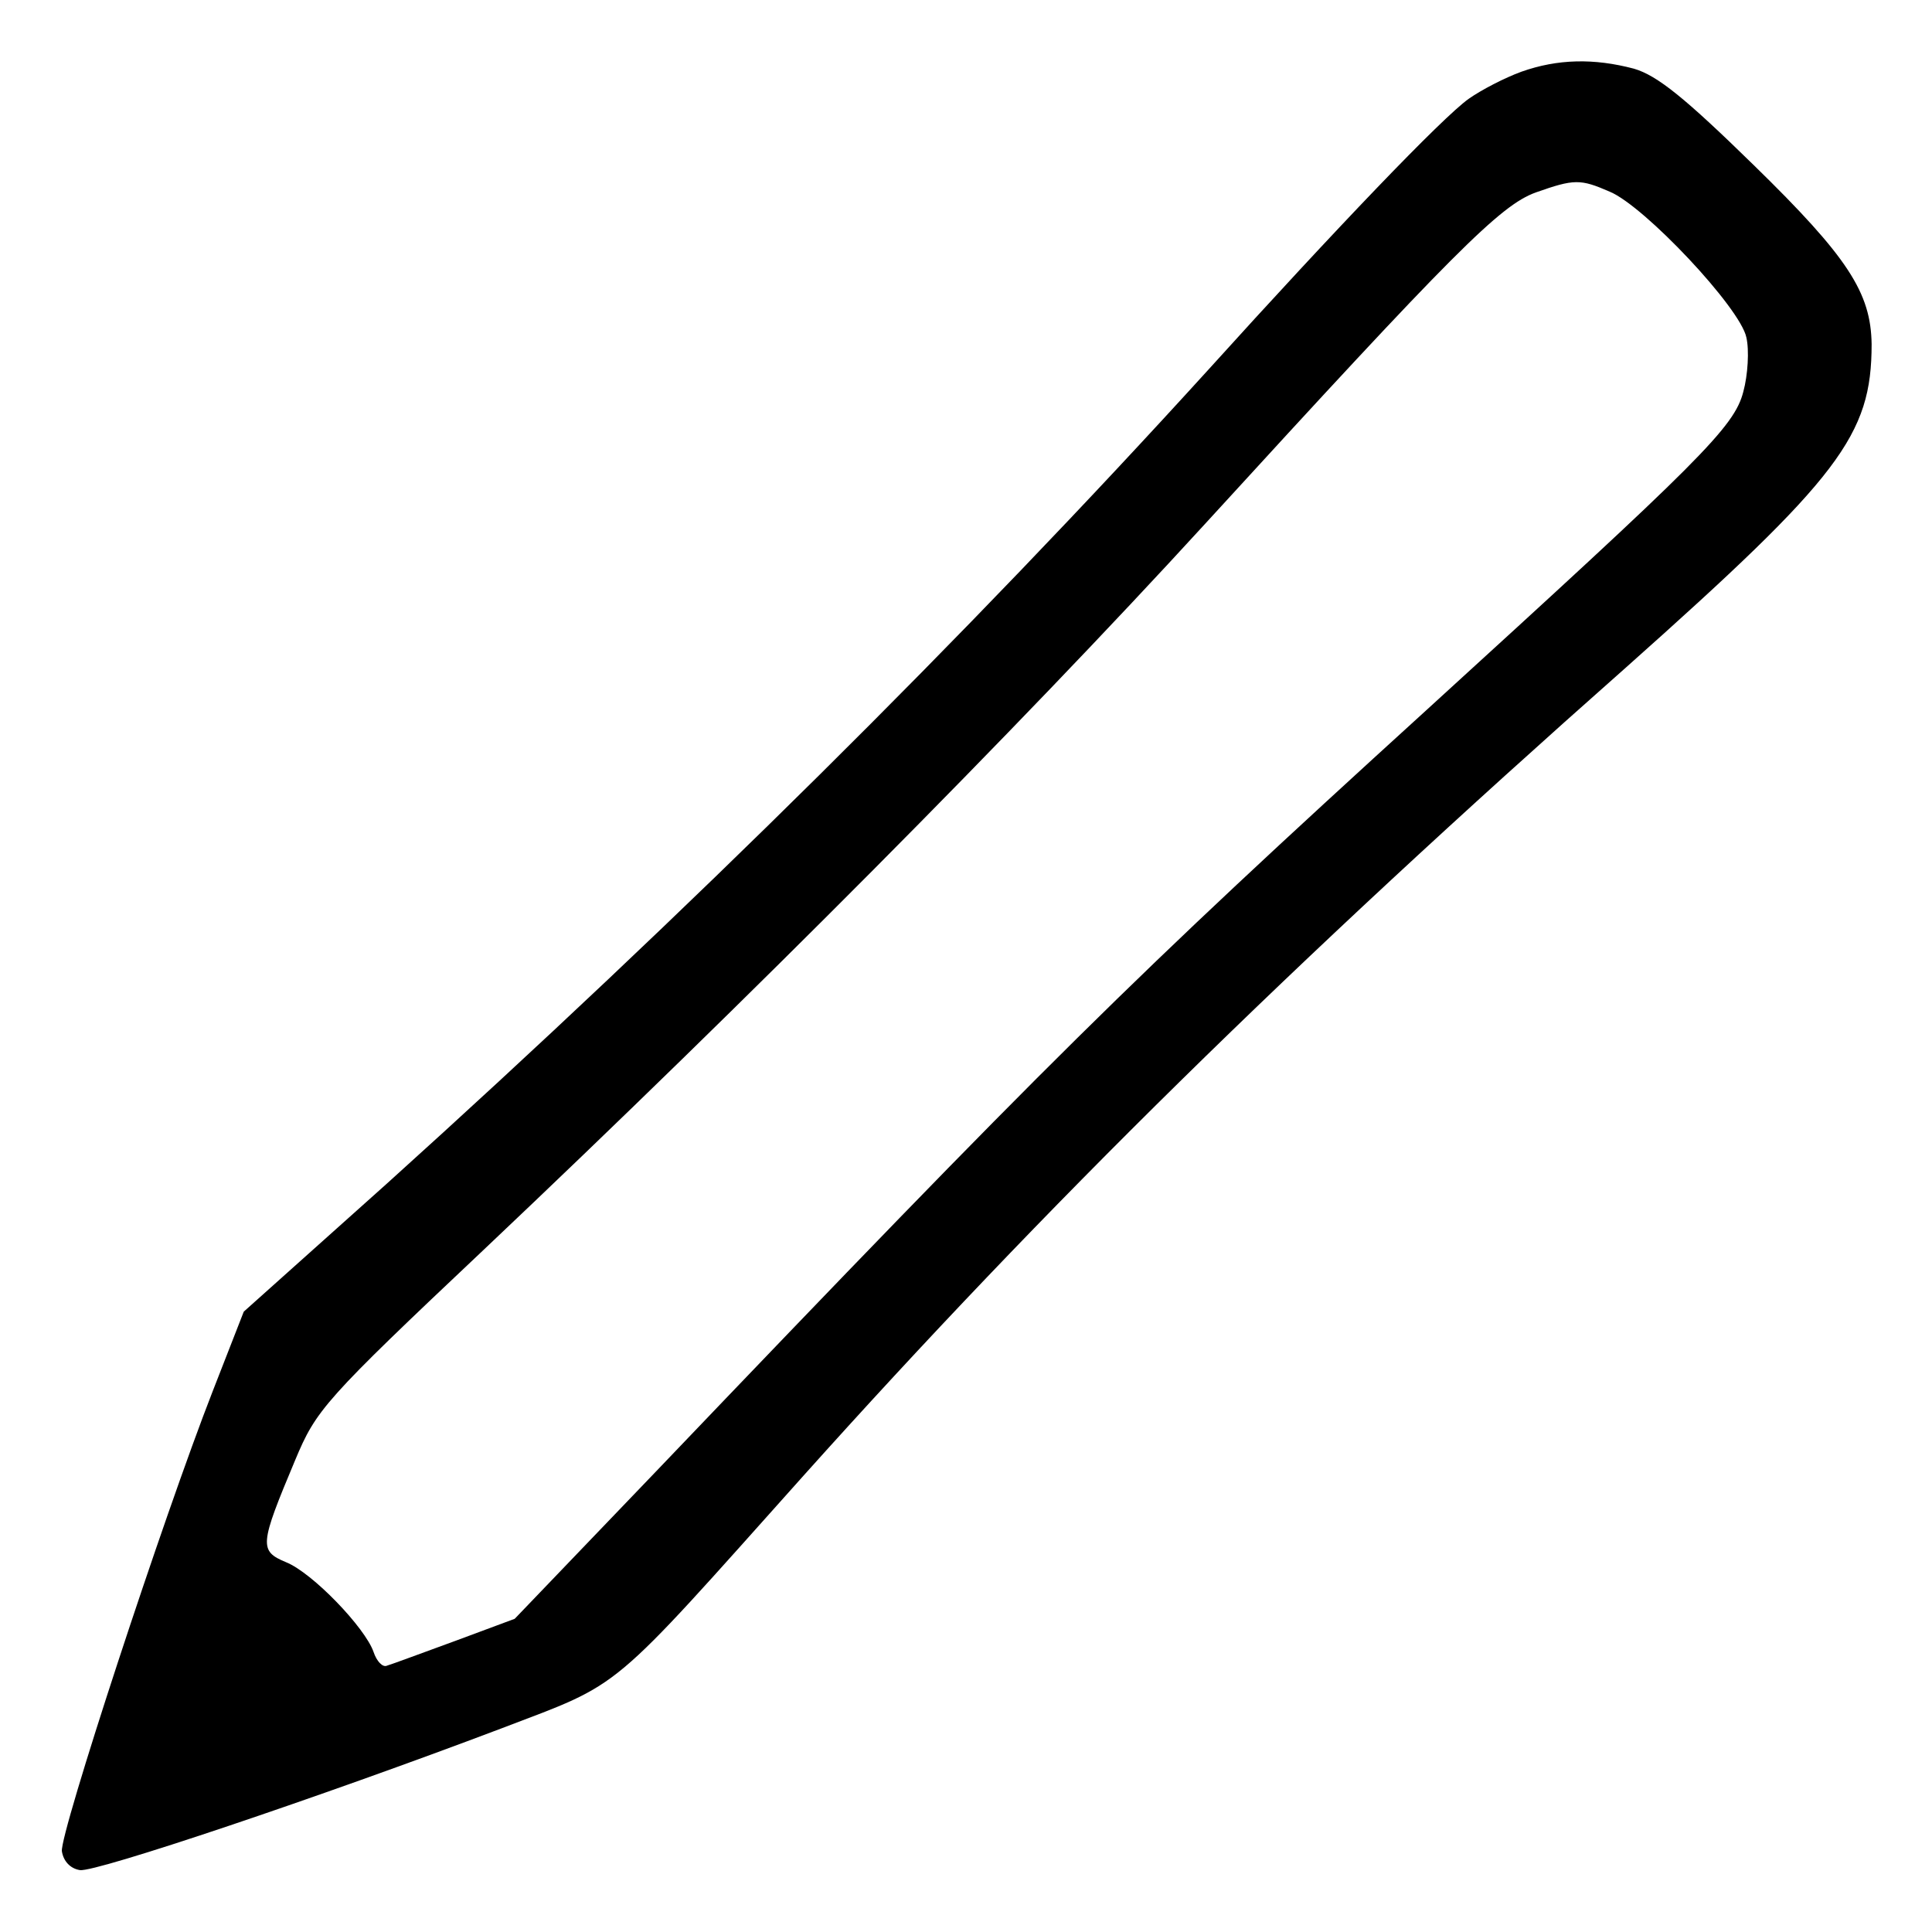
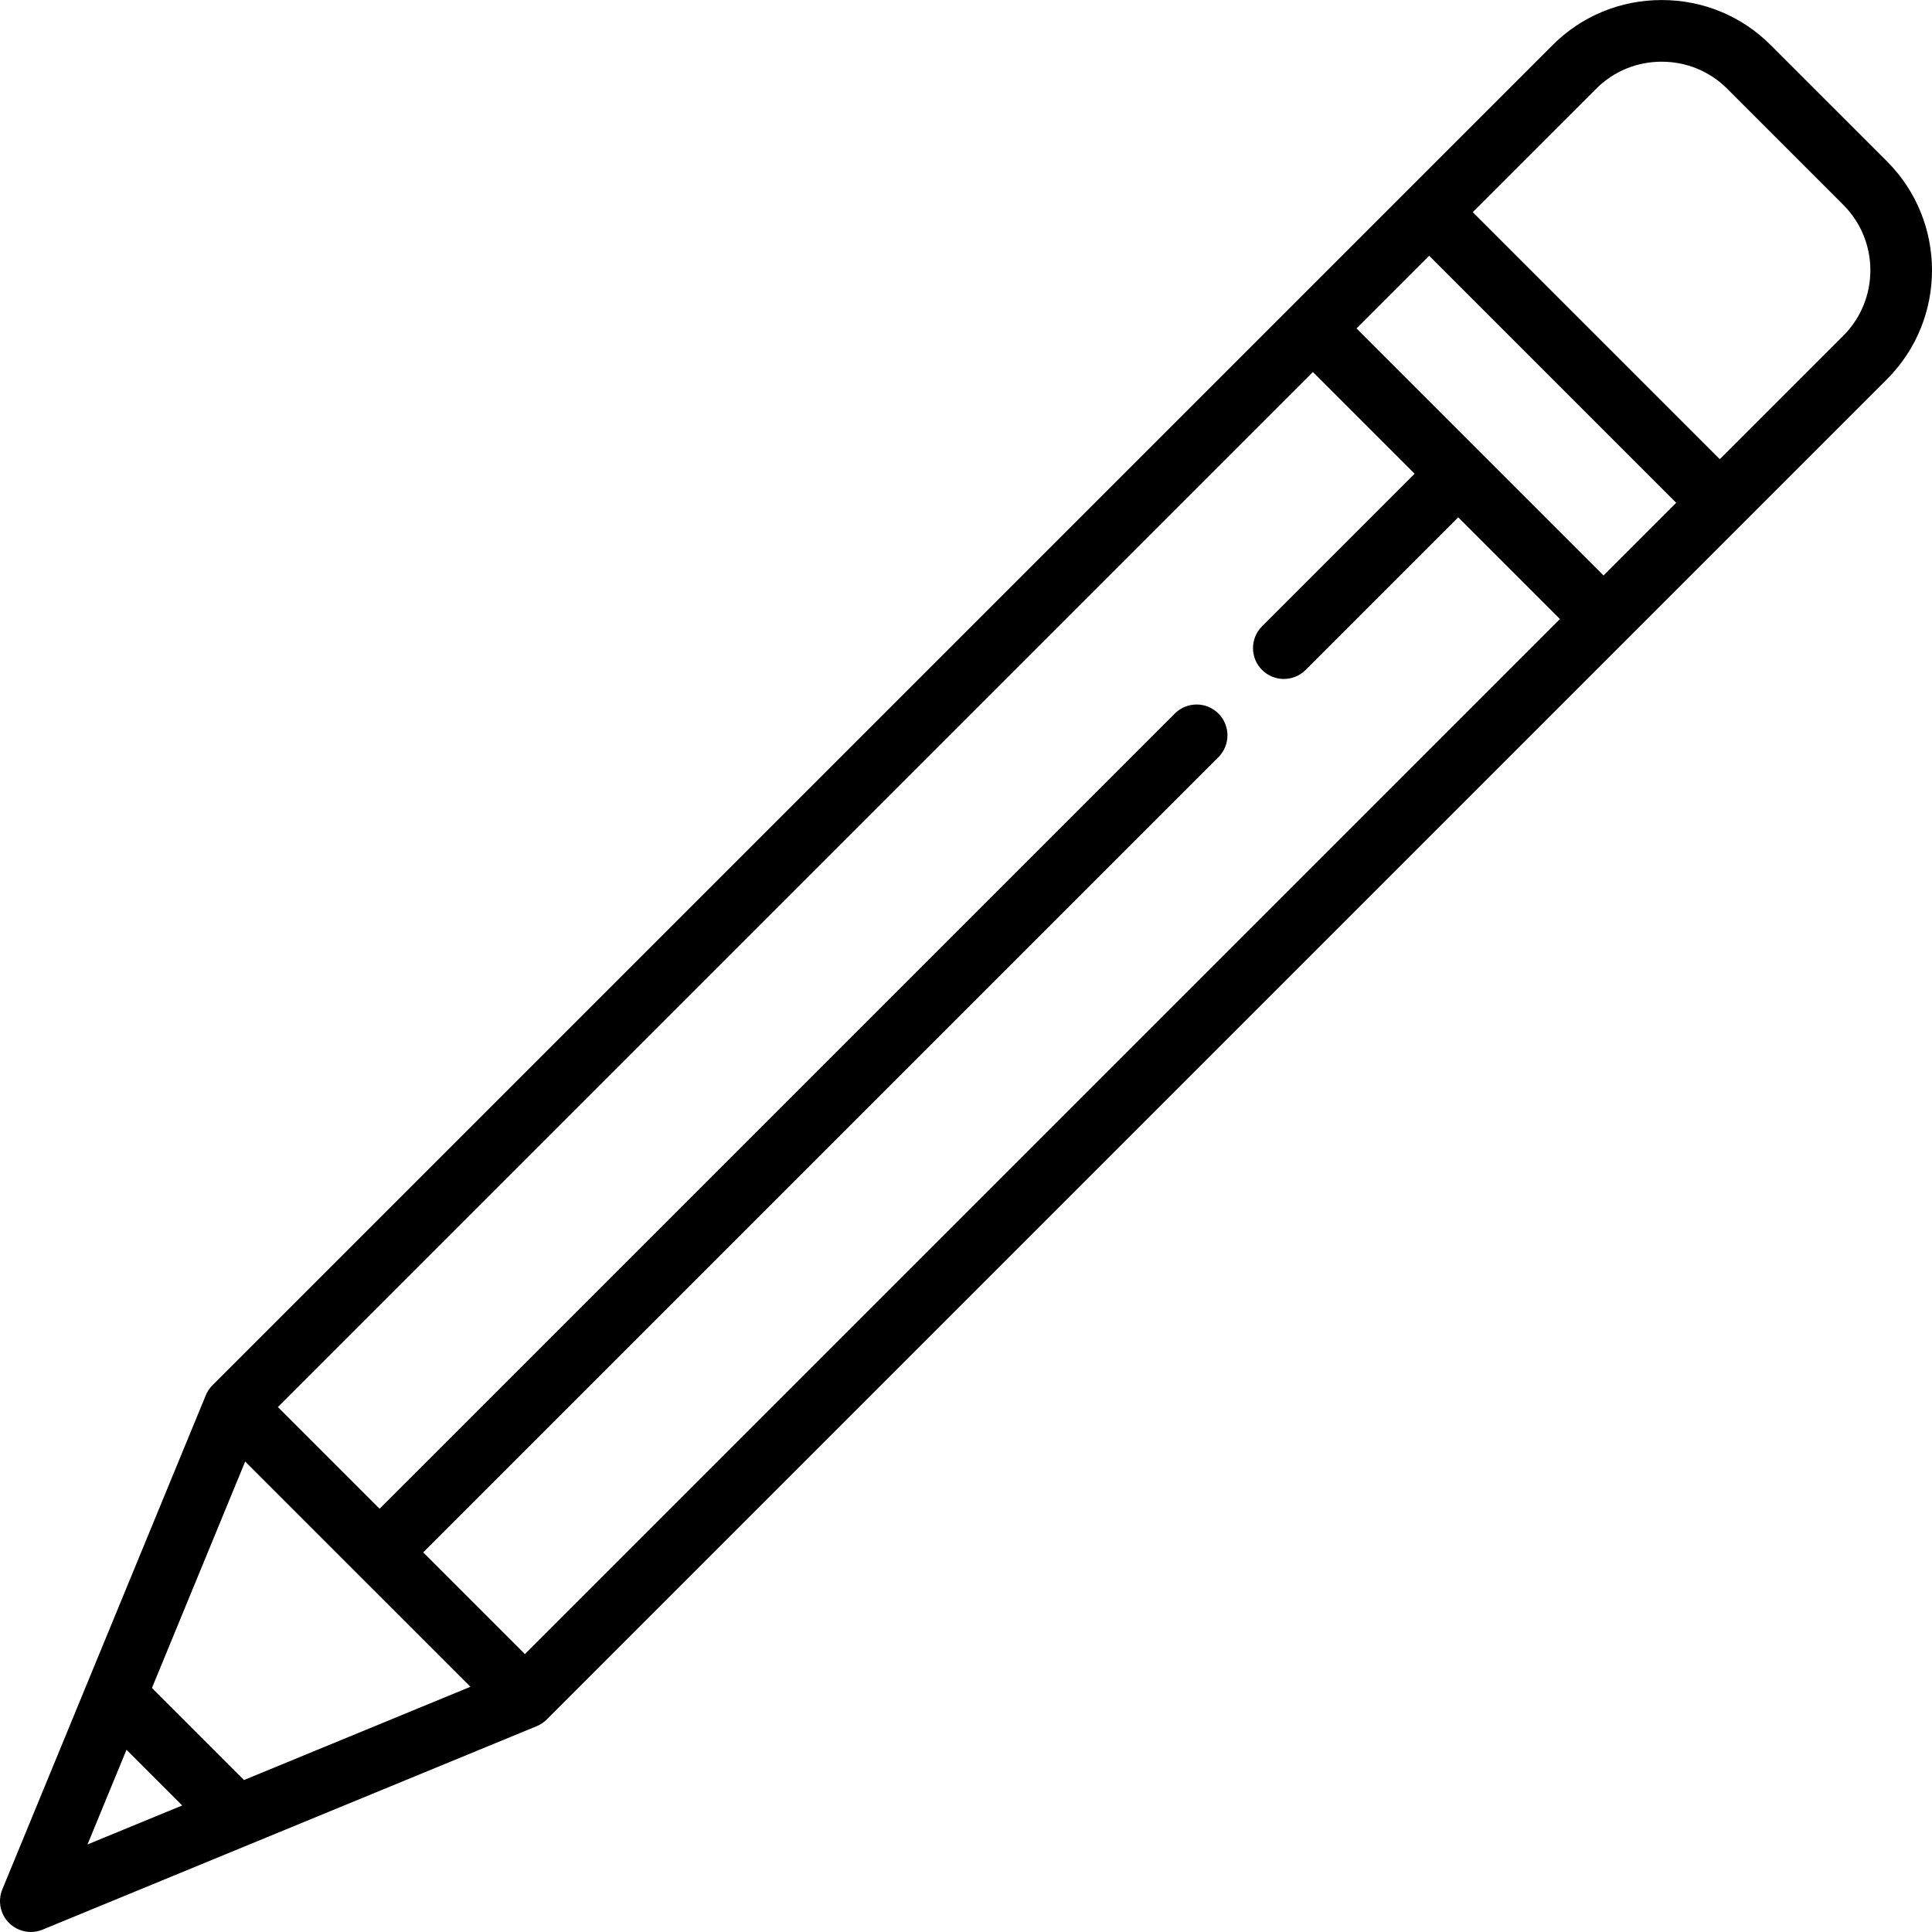
- <svg xmlns="http://www.w3.org/2000/svg" height="256pt" preserveAspectRatio="xMidYMid meet" version="1.0" viewBox="0 0 256 256" width="256pt">
-   <g fill="#000000" stroke="none" transform="translate(0,256) scale(0.1,-0.1)">
-     <path d="M2016 2465 c-22 -8 -53 -24 -70 -36 -35 -25 -175 -171 -345 -359 -320 -352 -690 -719 -1088 -1078 l-190 -170 -41 -105 c-66 -169 -203 -587 -200 -610 2 -13 11 -23 24 -25 21 -3 316 96 559 188 162 62 138 42 400 335 319 356 648 680 1090 1071 283 252 325 307 325 428 -1 68 -31 115 -156 237 -91 89 -128 119 -159 128 -53 14 -101 13 -149 -4z m117 -159 c46 -19 173 -154 181 -193 4 -17 2 -50 -4 -72 -12 -47 -56 -90 -420 -422 -390 -355 -503 -467 -1021 -1009 l-187 -195 -78 -29 c-44 -16 -84 -31 -91 -33 -6 -3 -14 6 -18 18 -11 32 -81 105 -116 119 -36 15 -35 23 12 135 28 67 38 79 251 280 351 332 706 689 954 960 331 362 392 423 439 440 51 18 59 18 98 1z" />
+ <svg xmlns="http://www.w3.org/2000/svg" version="1.1" id="Layer_1" x="0px" y="0px" viewBox="0 0 512 512" style="enable-background:new 0 0 512 512;" xml:space="preserve">
+   <g>
+     <g>
+       <path d="M500.055,42.745l-30.81-30.81c-7.69-7.69-17.948-11.925-28.885-11.925c-10.937,0-21.195,4.235-28.885,11.925    L56.312,367.099c-0.193,0.193-0.375,0.394-0.547,0.605c-0.141,0.171-0.267,0.35-0.392,0.529c-0.027,0.039-0.059,0.076-0.085,0.115    c-0.317,0.474-0.578,0.974-0.784,1.49L0.616,500.709c-1.256,3.049-0.554,6.555,1.778,8.888c1.563,1.563,3.652,2.393,5.779,2.393    c1.047,0,2.103-0.201,3.109-0.615l130.872-53.888c0.272-0.109,0.539-0.233,0.801-0.373c0.243-0.131,0.468-0.265,0.686-0.411    c0.048-0.032,0.093-0.07,0.139-0.102c0.171-0.12,0.342-0.24,0.505-0.375c0.21-0.172,0.413-0.354,0.605-0.547l355.165-355.165    C515.982,84.586,515.982,58.672,500.055,42.745z M23.19,488.798l10.334-25.098l14.763,14.763L23.19,488.798z M64.656,471.726    l-24.392-24.392l24.712-60.016l59.695,59.695L64.656,471.726z M139.114,438.347l-26.959-26.959l210.741-210.741    c3.191-3.191,3.191-8.364,0-11.553c-3.191-3.191-8.364-3.191-11.553,0L100.601,399.835l-26.959-26.959L347.929,98.588    l26.959,26.959l-40.438,40.438c-3.191,3.191-3.191,8.364,0,11.553c1.595,1.595,3.686,2.393,5.777,2.393s4.182-0.797,5.777-2.393    l40.438-40.438l26.959,26.959L139.114,438.347z M424.955,152.506l-65.473-65.471l19.257-19.257l65.471,65.471L424.955,152.506z     M488.501,88.961l-32.736,32.736l-65.472-65.471l32.736-32.736c4.603-4.603,10.758-7.139,17.331-7.139    c6.572,0,12.727,2.536,17.331,7.139l30.81,30.81C498.057,63.854,498.057,79.404,488.501,88.961z" />
+     </g>
  </g>
+   <g>
+ </g>
+   <g>
+ </g>
+   <g>
+ </g>
+   <g>
+ </g>
+   <g>
+ </g>
+   <g>
+ </g>
+   <g>
+ </g>
+   <g>
+ </g>
+   <g>
+ </g>
+   <g>
+ </g>
+   <g>
+ </g>
+   <g>
+ </g>
+   <g>
+ </g>
+   <g>
+ </g>
+   <g>
+ </g>
</svg>
